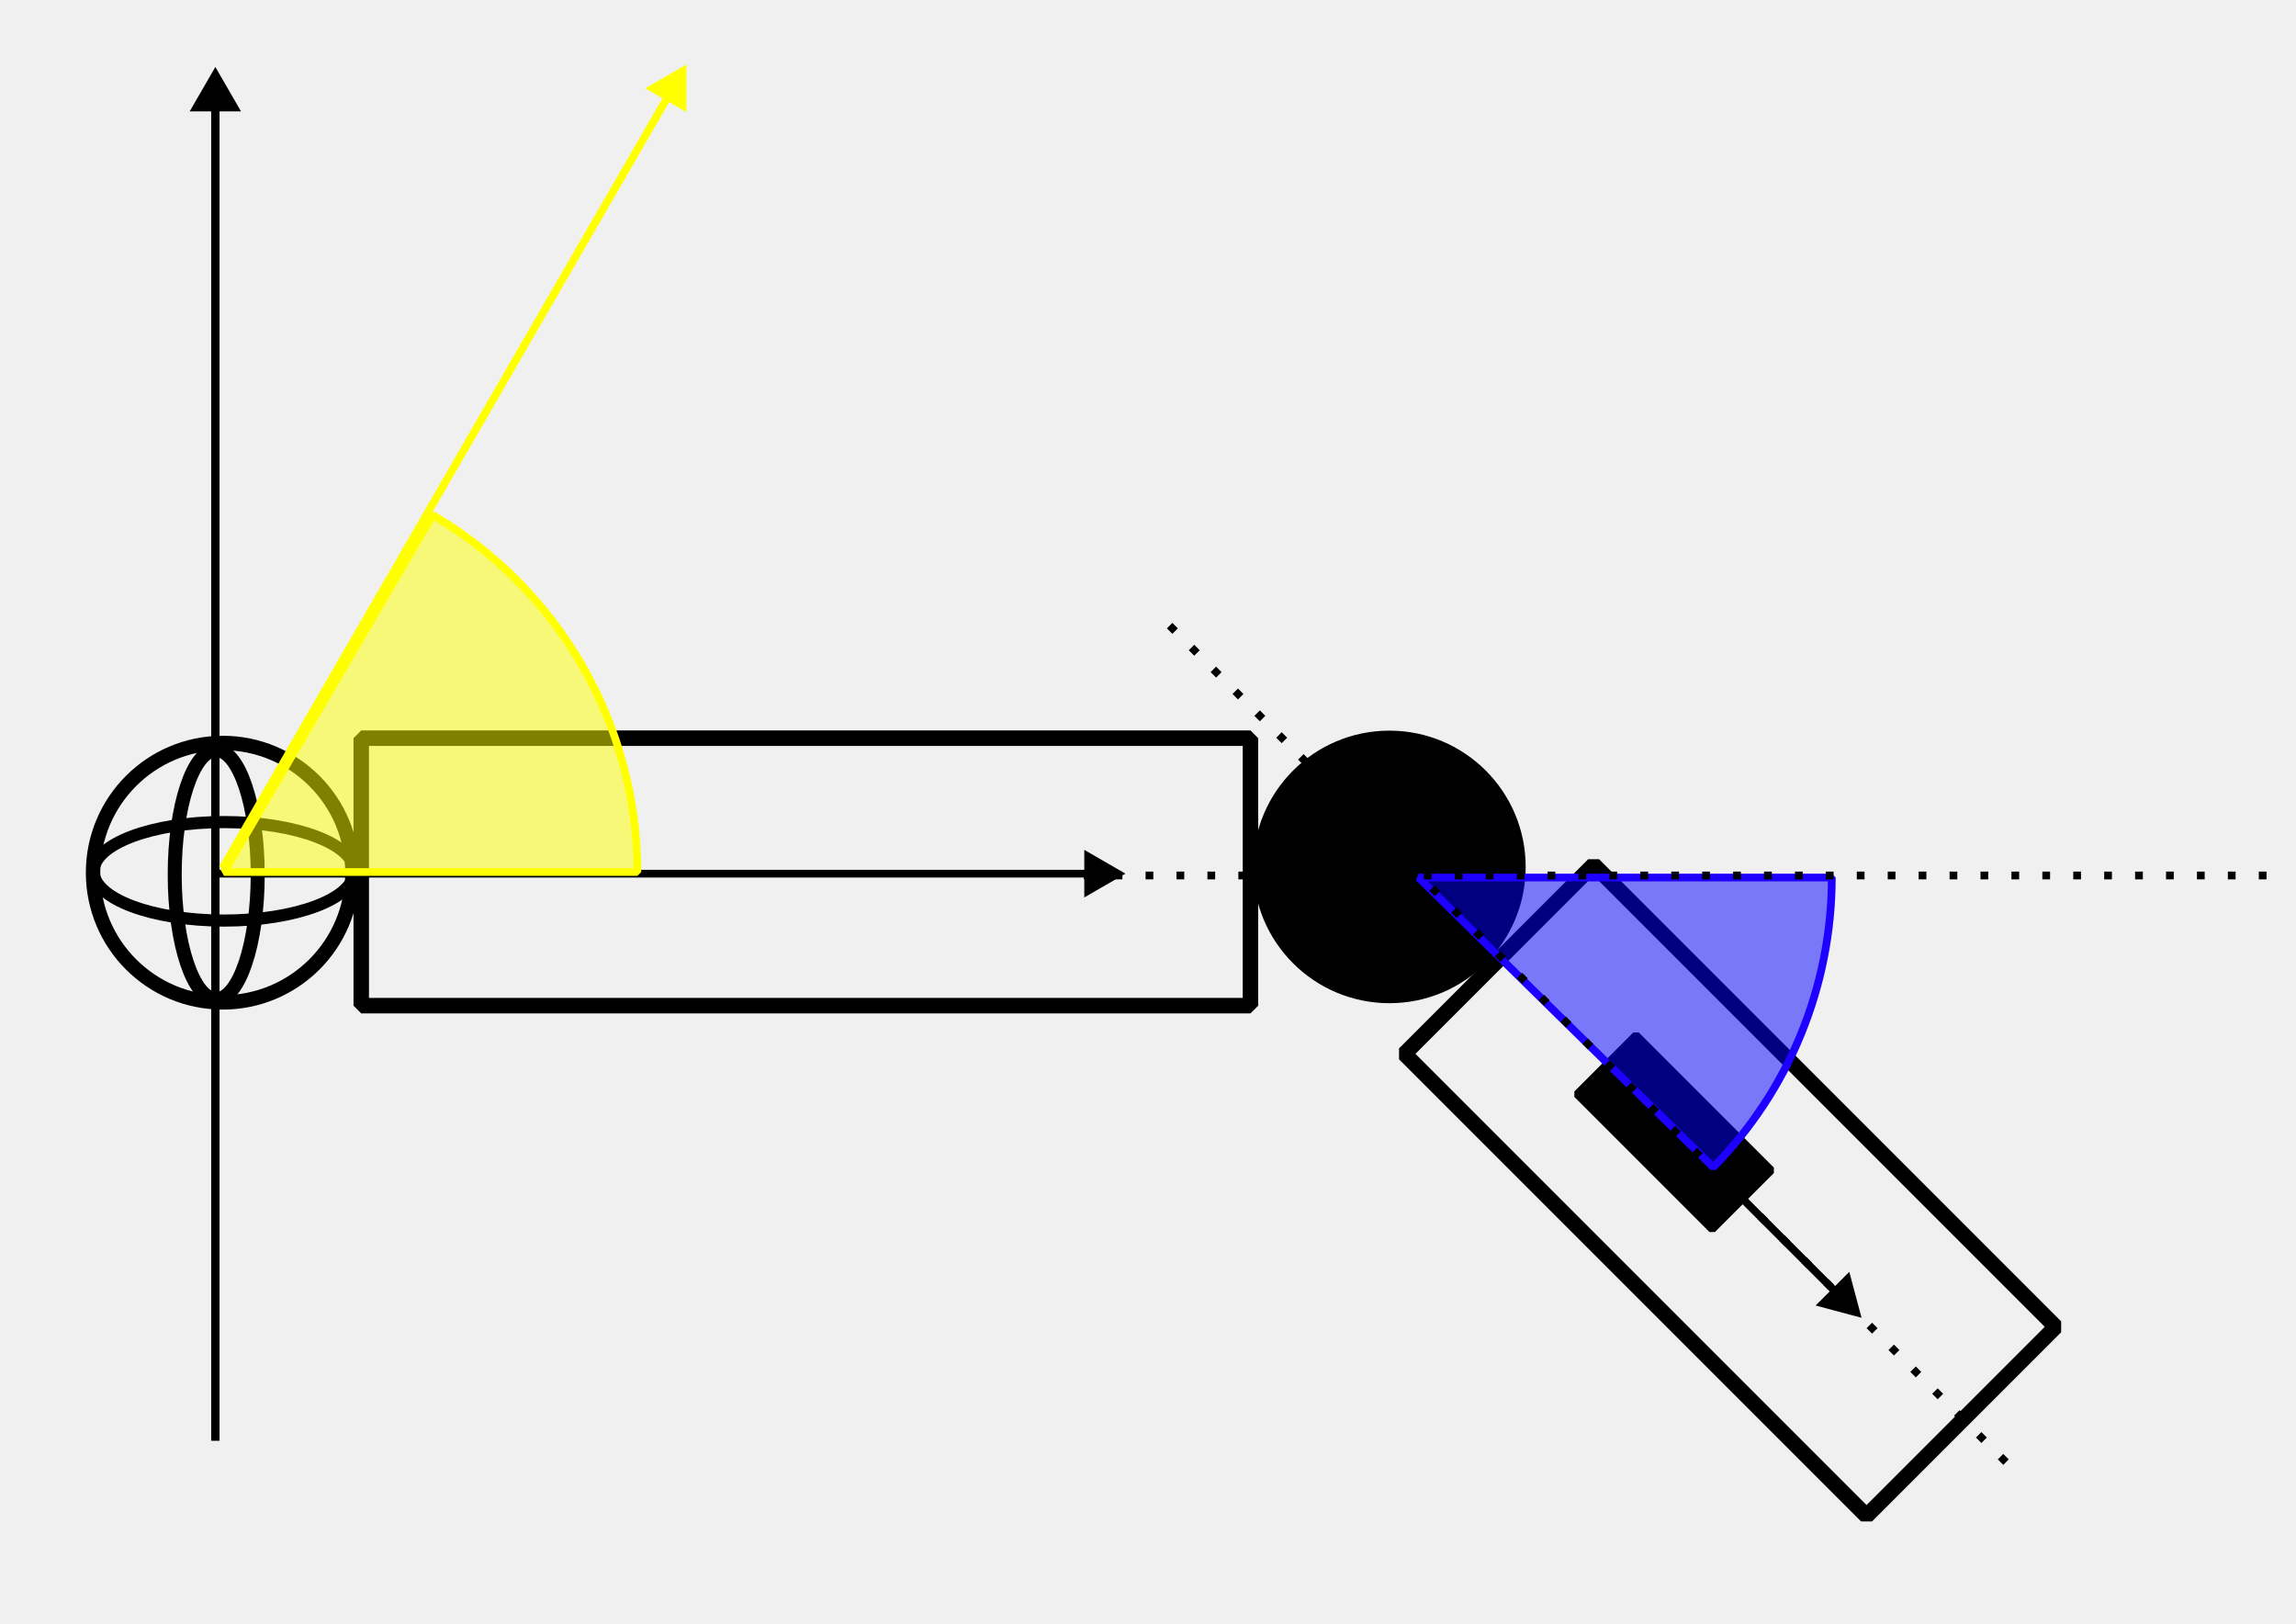
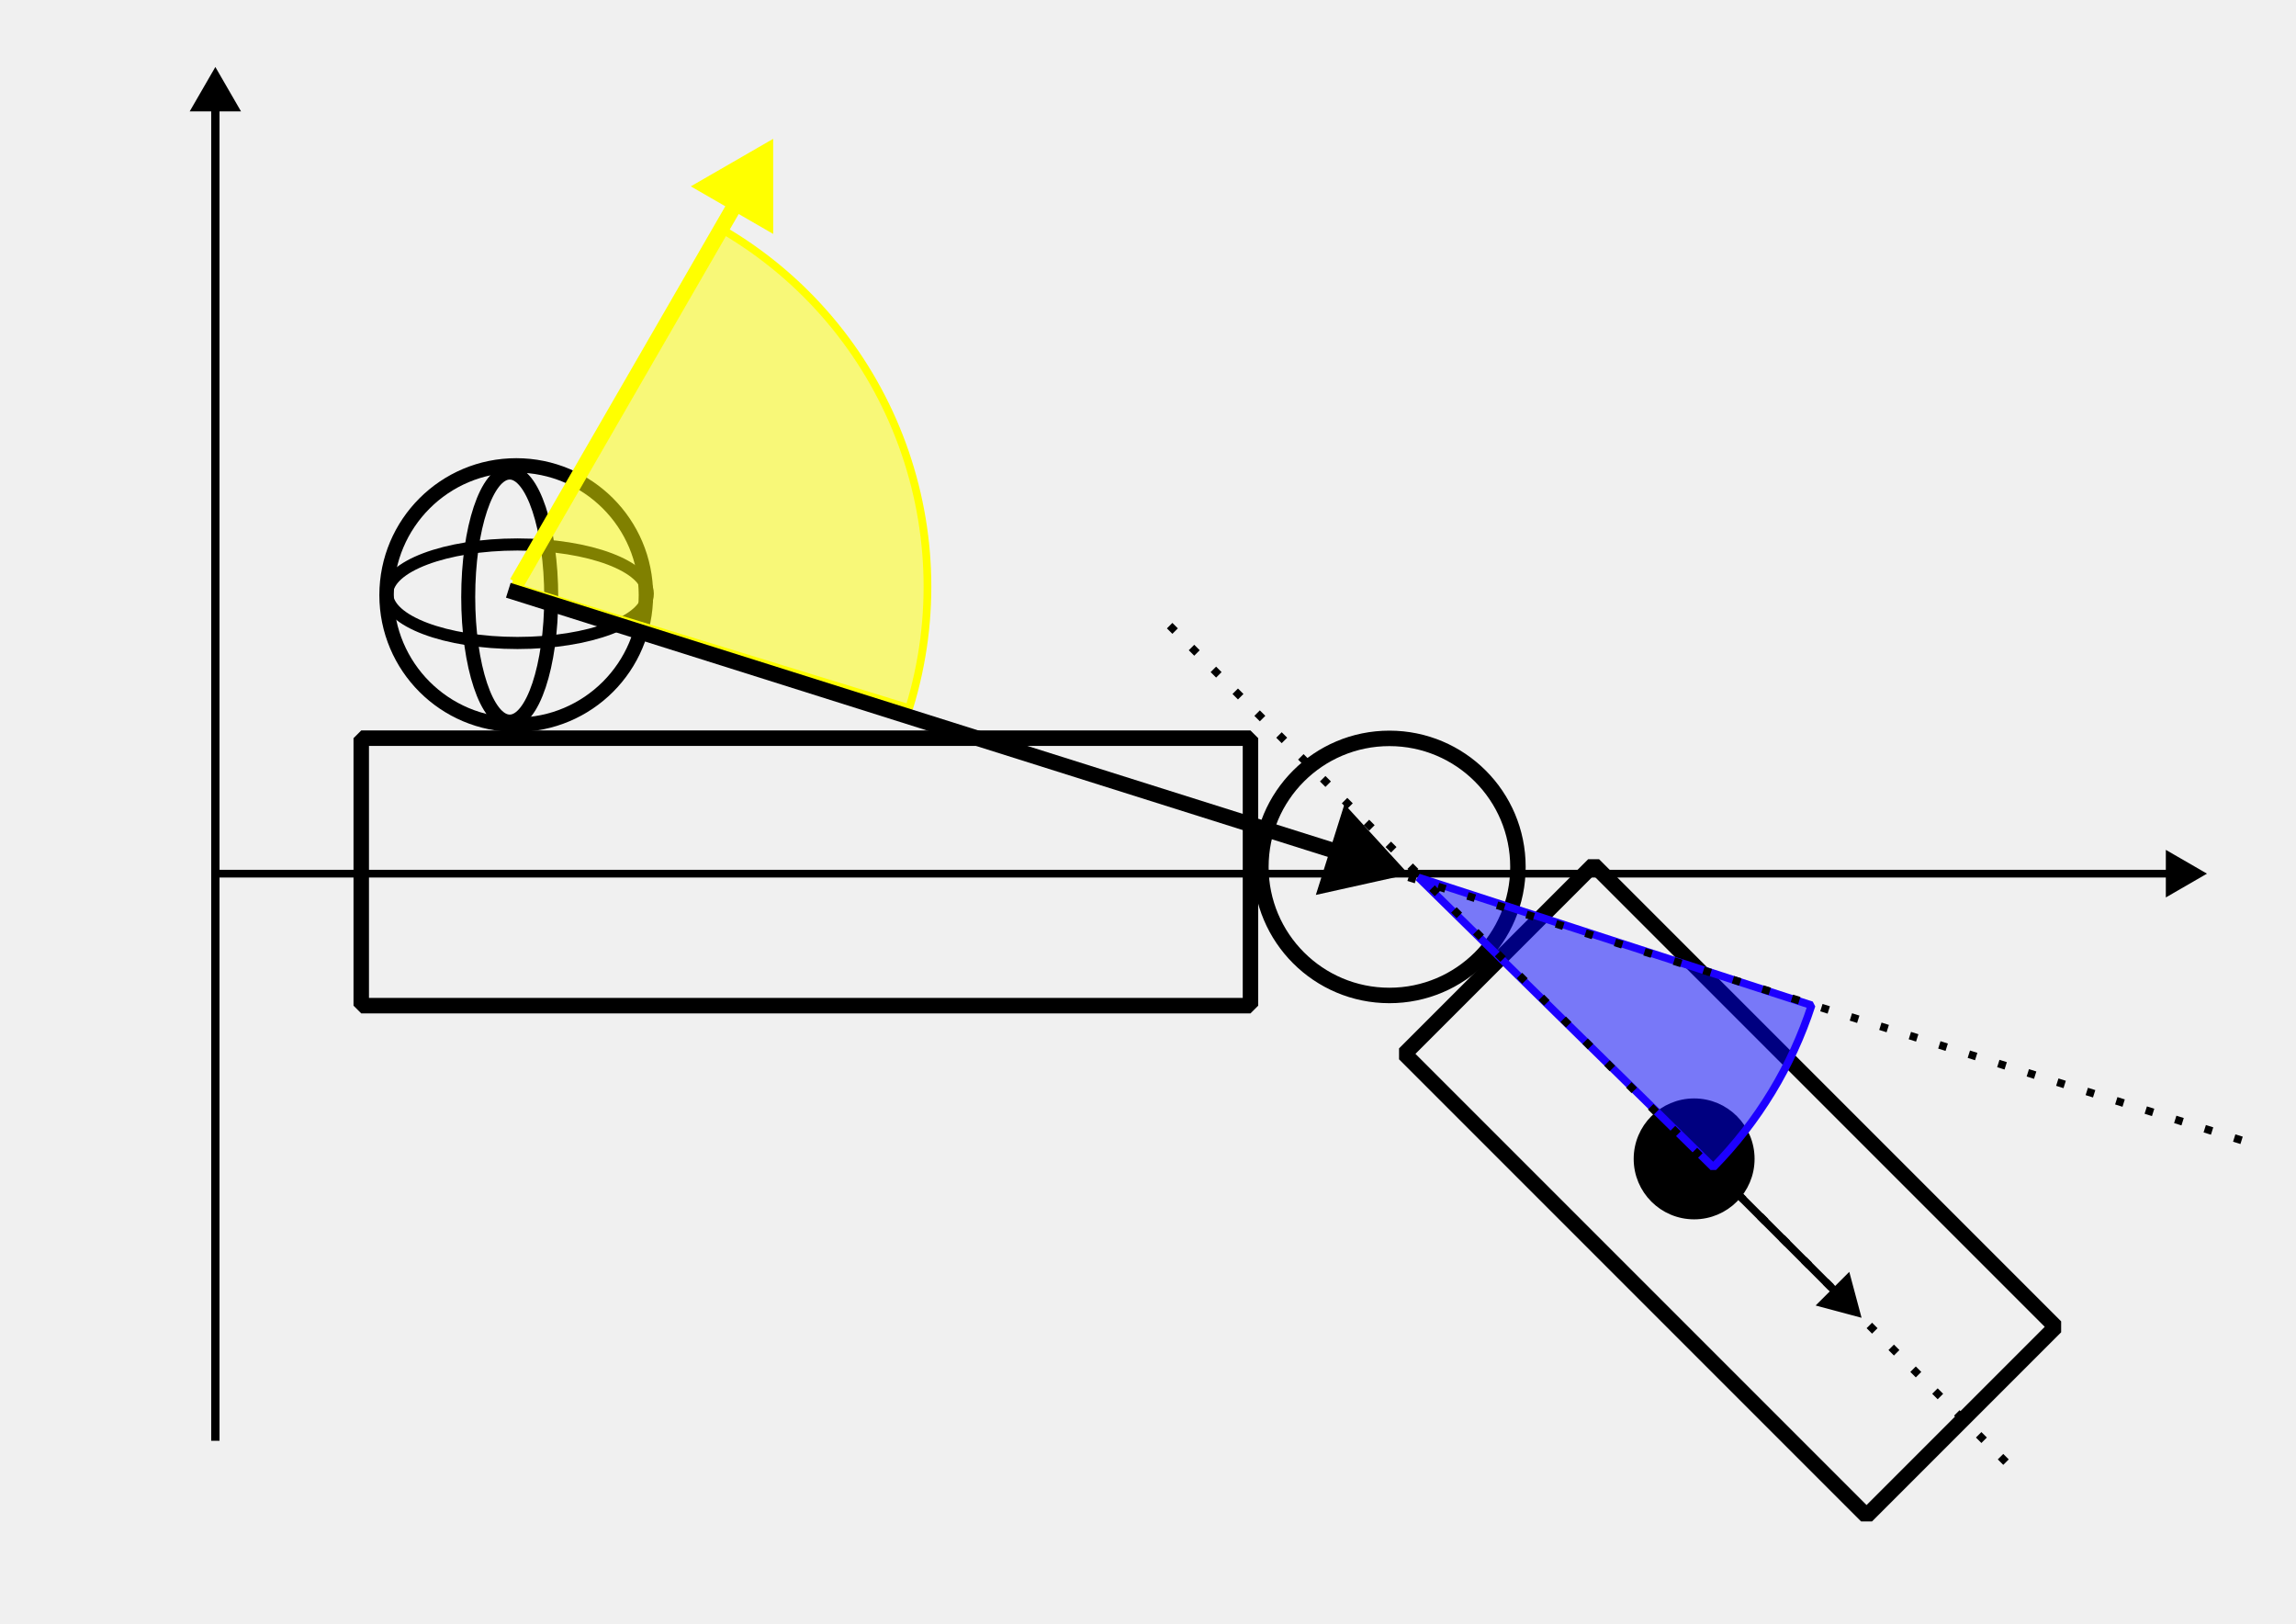
<svg xmlns="http://www.w3.org/2000/svg" width="297mm" height="210mm" viewBox="0 0 297 210" version="1.1" id="svg94165">
  <defs id="defs94162">
    <marker style="overflow:visible" id="TriangleStart-0" refX="0" refY="0" orient="auto-start-reverse" markerWidth="5.324" markerHeight="6.155" viewBox="0 0 5.324 6.155" preserveAspectRatio="xMidYMid">
      <path transform="scale(0.5)" style="fill:context-stroke;fill-rule:evenodd;stroke:context-stroke;stroke-width:1pt" d="M 5.77,0 -2.88,5 V -5 Z" id="path135-6" />
    </marker>
    <marker style="overflow:visible" id="TriangleStart-0-7" refX="0" refY="0" orient="auto-start-reverse" markerWidth="5.324" markerHeight="6.155" viewBox="0 0 5.324 6.155" preserveAspectRatio="xMidYMid">
      <path transform="scale(0.5)" style="fill:context-stroke;fill-rule:evenodd;stroke:context-stroke;stroke-width:1pt" d="M 5.77,0 -2.88,5 V -5 Z" id="path135-6-8" />
    </marker>
  </defs>
  <g id="layer1">
-     <path style="display:inline;fill:#ffffff;fill-opacity:0;stroke:#000000;stroke-width:1;stroke-linejoin:bevel;stroke-dasharray:none;stroke-dashoffset:0;marker-end:url(#TriangleStart-0);paint-order:fill markers stroke" d="M 27.536,112.993 H 142.031" id="path4188-3" />
+     <path style="display:inline;fill:#ffffff;fill-opacity:0;stroke:#000000;stroke-width:1;stroke-linejoin:bevel;stroke-dasharray:none;stroke-dashoffset:0;marker-end:url(#TriangleStart-0);paint-order:fill markers stroke" d="M 27.536,112.993 H 281.935" id="path4188-3" />
    <path style="display:inline;fill:#ffffff;fill-opacity:0;stroke:#000000;stroke-width:1.079;stroke-linejoin:bevel;stroke-dasharray:none;stroke-dashoffset:0;marker-end:url(#TriangleStart-0-7);paint-order:fill markers stroke" d="M 27.858,186.34 V 12.495" id="path4188-3-9" />
-     <circle style="display:inline;fill:#ffffff;fill-opacity:0;stroke:#000000;stroke-width:1.864;stroke-linejoin:bevel;paint-order:fill markers stroke" id="path1519" cx="28.812" cy="112.868" r="16.775" />
-     <ellipse style="display:inline;fill:#ffffff;fill-opacity:0;stroke:#000000;stroke-width:1.567;stroke-linejoin:bevel;paint-order:fill markers stroke" id="path1521" cx="28.969" cy="112.691" ry="6.37" rx="16.856" />
-     <ellipse style="display:inline;fill:#ffffff;fill-opacity:0;stroke:#000000;stroke-width:1.811;stroke-linejoin:bevel;paint-order:fill markers stroke" id="path2270" cx="27.968" cy="113.124" rx="5.369" ry="16.106" />
+     <circle style="display:inline;fill:#ffffff;fill-opacity:0;stroke:#000000;stroke-width:1.864;stroke-linejoin:bevel;paint-order:fill markers stroke" id="path1519" cx="66.779" cy="76.966" r="16.775" />
+     <ellipse style="display:inline;fill:#ffffff;fill-opacity:0;stroke:#000000;stroke-width:1.567;stroke-linejoin:bevel;paint-order:fill markers stroke" id="path1521" cx="66.936" cy="76.789" ry="6.37" rx="16.856" />
+     <ellipse style="display:inline;fill:#ffffff;fill-opacity:0;stroke:#000000;stroke-width:1.811;stroke-linejoin:bevel;paint-order:fill markers stroke" id="path2270" cx="65.935" cy="77.222" rx="5.369" ry="16.106" />
    <rect style="fill:none;fill-opacity:0.25;stroke:#000000;stroke-width:2;stroke-linejoin:bevel;stroke-dasharray:none;stroke-opacity:1;paint-order:fill markers stroke" id="rect96243" width="115.026" height="34.598" x="46.729" y="95.47" />
    <path id="rect96243-8" style="fill:none;fill-opacity:0.25;stroke:#000000;stroke-width:2;stroke-linejoin:bevel;paint-order:fill markers stroke" d="m 206.145,111.835 59.768,59.768 -24.464,24.464 -59.768,-59.768 z" />
-     <circle style="fill:#000000;fill-opacity:1;stroke:#000000;stroke-width:2;stroke-linejoin:bevel;stroke-dasharray:none;stroke-opacity:1;paint-order:fill markers stroke" id="path96245" cx="179.728" cy="112.122" r="16.625" />
-     <rect style="fill:#000000;fill-opacity:1;stroke:#000000;stroke-width:1;stroke-linejoin:bevel;stroke-dasharray:none;stroke-opacity:1;paint-order:fill markers stroke" id="rect97770" width="24.713" height="10.784" x="244.318" y="-54.973" transform="rotate(45)" />
+     <circle style="fill:none;fill-opacity:1;stroke:#000000;stroke-width:2;stroke-linejoin:bevel;stroke-dasharray:none;stroke-opacity:1;paint-order:fill markers stroke" id="path96245" cx="179.728" cy="112.122" r="16.625" />
+     <circle style="fill:#000000;fill-opacity:1;stroke:#000000;stroke-width:0.95;stroke-linejoin:bevel;stroke-opacity:1;paint-order:fill markers stroke" id="path26102" cx="219.145" cy="149.883" r="7.344" />
    <path style="fill:#000000;fill-opacity:1;stroke:#000000;stroke-width:1;stroke-linejoin:bevel;stroke-dasharray:none;stroke-opacity:1;marker-end:url(#TriangleStart-0);paint-order:fill markers stroke" d="m 223.915,153.545 14.378,14.378" id="path97772" />
-     <path style="fill:#000000;fill-opacity:1;stroke:#ffff00;stroke-width:1;stroke-linejoin:bevel;stroke-dasharray:none;stroke-opacity:1;paint-order:fill markers stroke;marker-end:url(#TriangleStart-0)" d="M 28.756,112.33 87.015,11.423" id="path98594" />
-     <path style="fill:#ffff00;fill-opacity:0.5;stroke:#ffff00;stroke-width:1;stroke-linejoin:bevel;stroke-dasharray:none;stroke-opacity:1;paint-order:fill markers stroke" id="path99056" d="M 55.958,66.614 A 53.469,53.469 0 0 1 82.45,112.779 H 28.981 Z" />
-     <path style="fill:#0000ff;fill-opacity:0.5;stroke:#1d00ff;stroke-width:1;stroke-linejoin:bevel;stroke-dasharray:none;stroke-opacity:1;paint-order:fill markers stroke" id="path99056-2" d="m 236.954,113.491 a 53.469,53.469 0 0 1 -15.332,37.477 l -38.137,-37.477 z" />
-     <path style="fill:#ffff00;fill-opacity:0.5;stroke:#000000;stroke-width:1;stroke-linejoin:bevel;stroke-dasharray:1,3;stroke-opacity:1;paint-order:fill markers stroke;stroke-dashoffset:0" d="M 140.188,113.228 H 293.855" id="path99936" />
+     <path style="fill:#000000;fill-opacity:1;stroke:#ffff00;stroke-width:2;stroke-linejoin:bevel;stroke-dasharray:none;stroke-opacity:1;marker-end:url(#TriangleStart-0);paint-order:fill markers stroke" d="M 66.856,75.388 96.462,24.108" id="path98594" />
+     <path style="fill:#ffff00;fill-opacity:0.5;stroke:#ffff00;stroke-width:1;stroke-linejoin:bevel;stroke-dasharray:none;stroke-opacity:1;paint-order:fill markers stroke" id="path99056" d="M 93.476,29.708 A 53.469,53.469 0 0 1 117.604,91.595 L 66.499,75.873 Z" />
+     <path style="fill:#0000ff;fill-opacity:0.5;stroke:#1d00ff;stroke-width:1;stroke-linejoin:bevel;stroke-dasharray:none;stroke-opacity:1;paint-order:fill markers stroke" id="path99056-2" d="m 234.337,130.014 a 53.469,53.469 0 0 1 -12.715,20.954 l -38.137,-37.477 z" />
    <path style="fill:#ffff00;fill-opacity:0.5;stroke:#000000;stroke-width:1;stroke-linejoin:bevel;stroke-dasharray:1, 3;stroke-dashoffset:0;stroke-opacity:1;paint-order:fill markers stroke" d="m 151.299,80.916 108.659,108.659" id="path99936-0" />
+     <path style="fill:#000000;fill-opacity:1;stroke:#000000;stroke-width:1;stroke-linejoin:bevel;stroke-dasharray:1,3;stroke-dashoffset:0;stroke-opacity:1;paint-order:fill markers stroke" d="M 67.777,77.322 292.353,148.24" id="path27996" />
+     <path style="fill:#000000;fill-opacity:1;stroke:#000000;stroke-width:2;stroke-linejoin:bevel;stroke-dasharray:none;stroke-dashoffset:0;stroke-opacity:1;marker-end:url(#TriangleStart-0);paint-order:fill markers stroke" d="M 65.753,76.343 175.445,110.942" id="path28020" />
  </g>
</svg>
